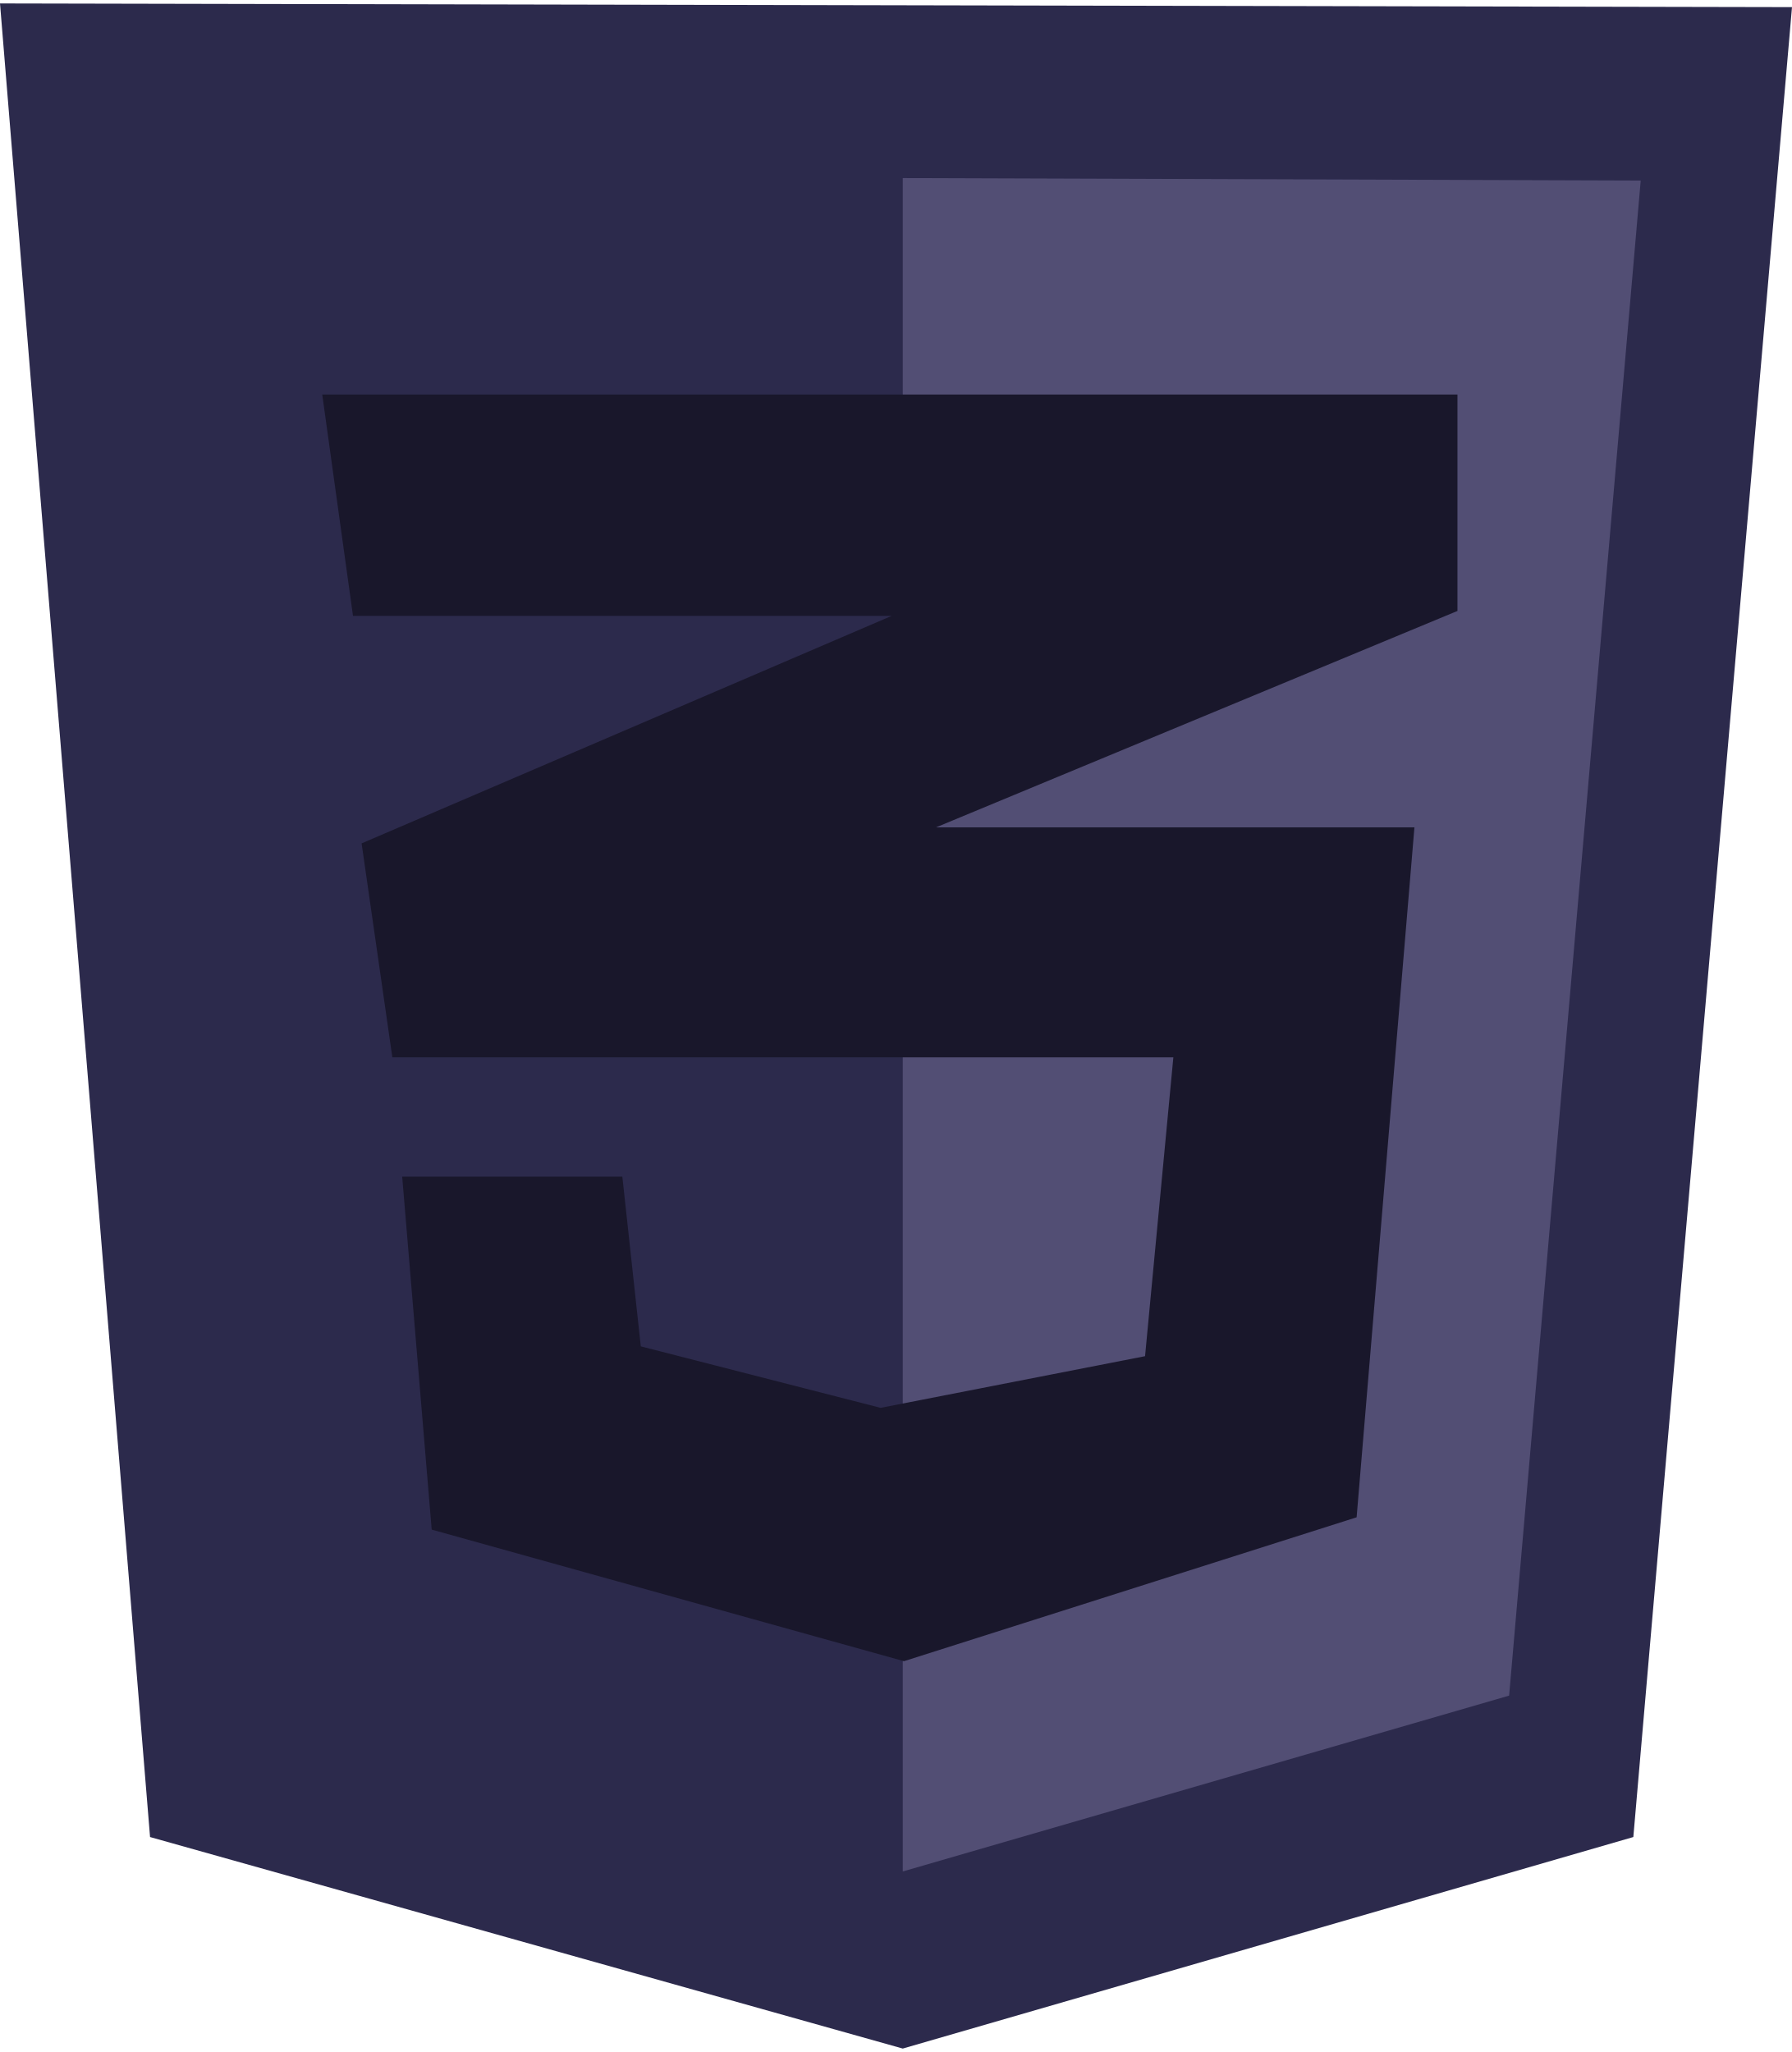
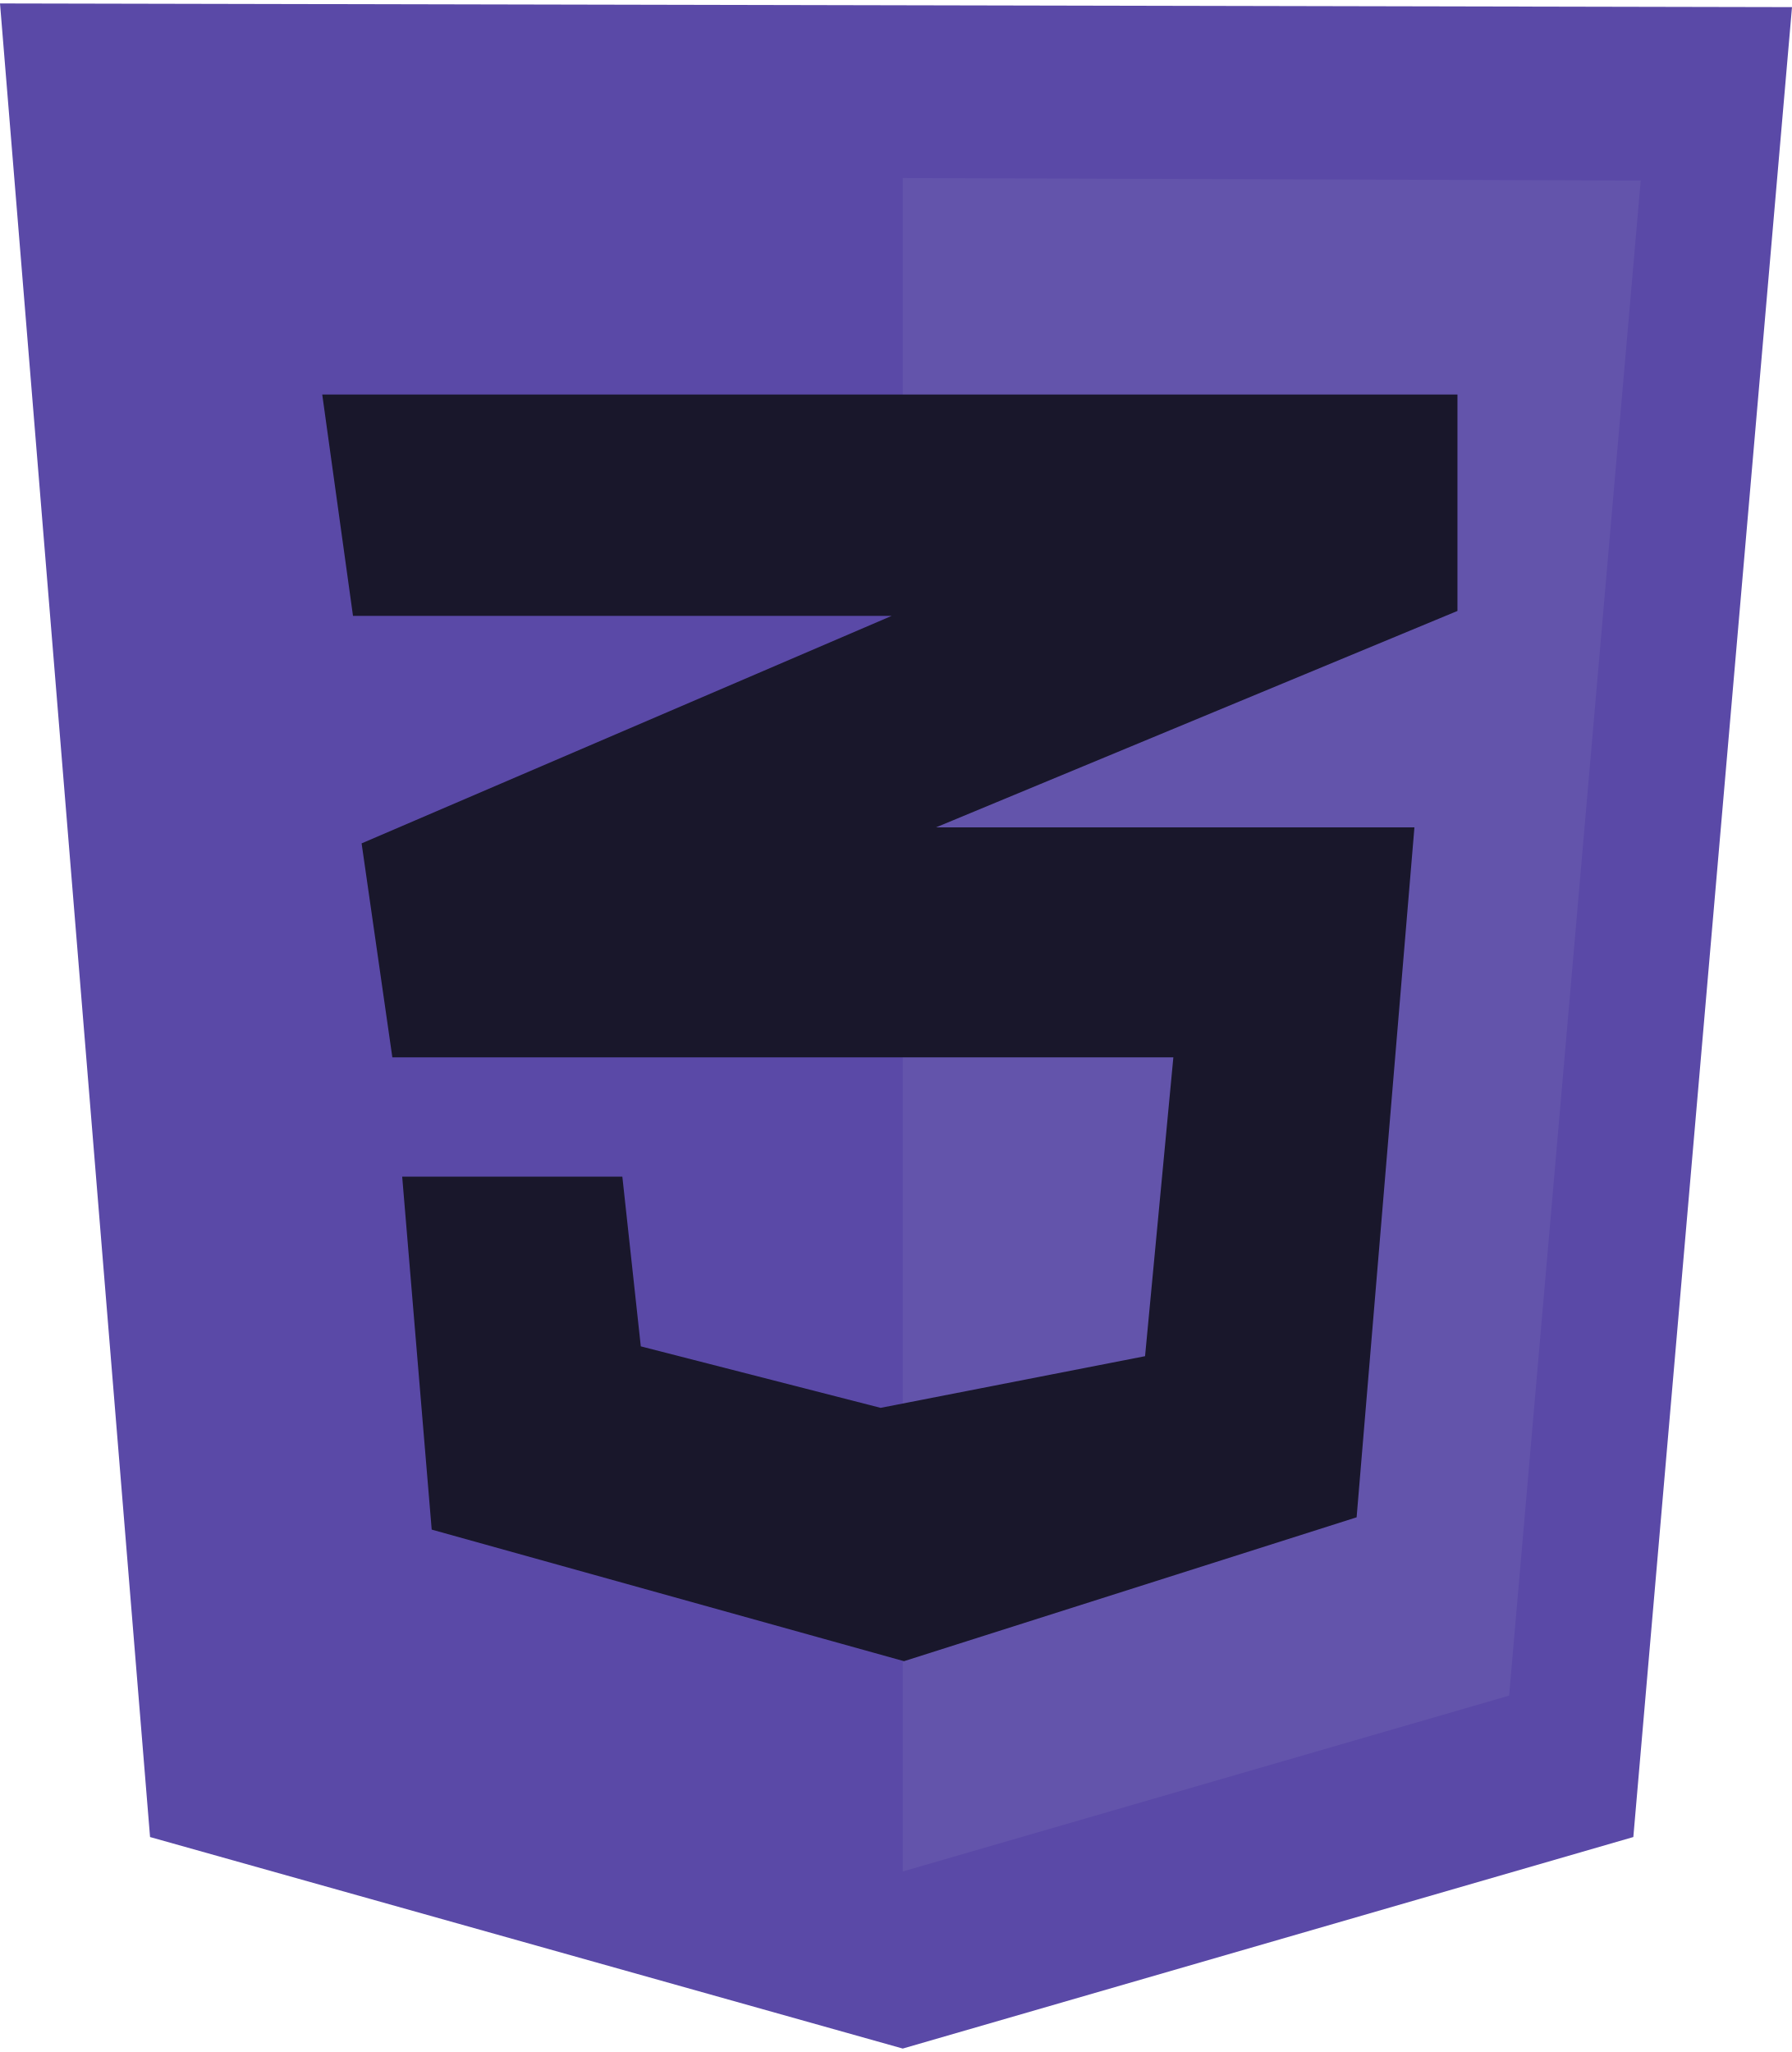
<svg xmlns="http://www.w3.org/2000/svg" fill="none" height="2500" width="2183" viewBox="0 0 124 141.53">
-   <path d="M10.383 126.892L0 0l124 .255-10.979 126.637-50.553 14.638z" fill="#2c2a4c" />
-   <path d="M62.468 129.275V12.085l51.064.17-9.106 104.85z" fill="#524E74" />
+   <path d="M10.383 126.892L0 0l124 .255-10.979 126.637-50.553 14.638z" fill="#5a49a7" />
+   <path d="M62.468 129.275V12.085l51.064.17-9.106 104.85z" fill="#6354ab" />
  <path d="M100.851 27.064H22.298l2.128 15.318h37.276l-36.68 15.745 2.127 14.808h54.043l-1.958 20.68-18.298 3.575-16.595-4.255-1.277-11.745H27.83l2.042 24.426 32.681 9.106 31.32-9.957 4-47.745H64.765l36.085-14.978z" fill="#19172b" />
</svg>
